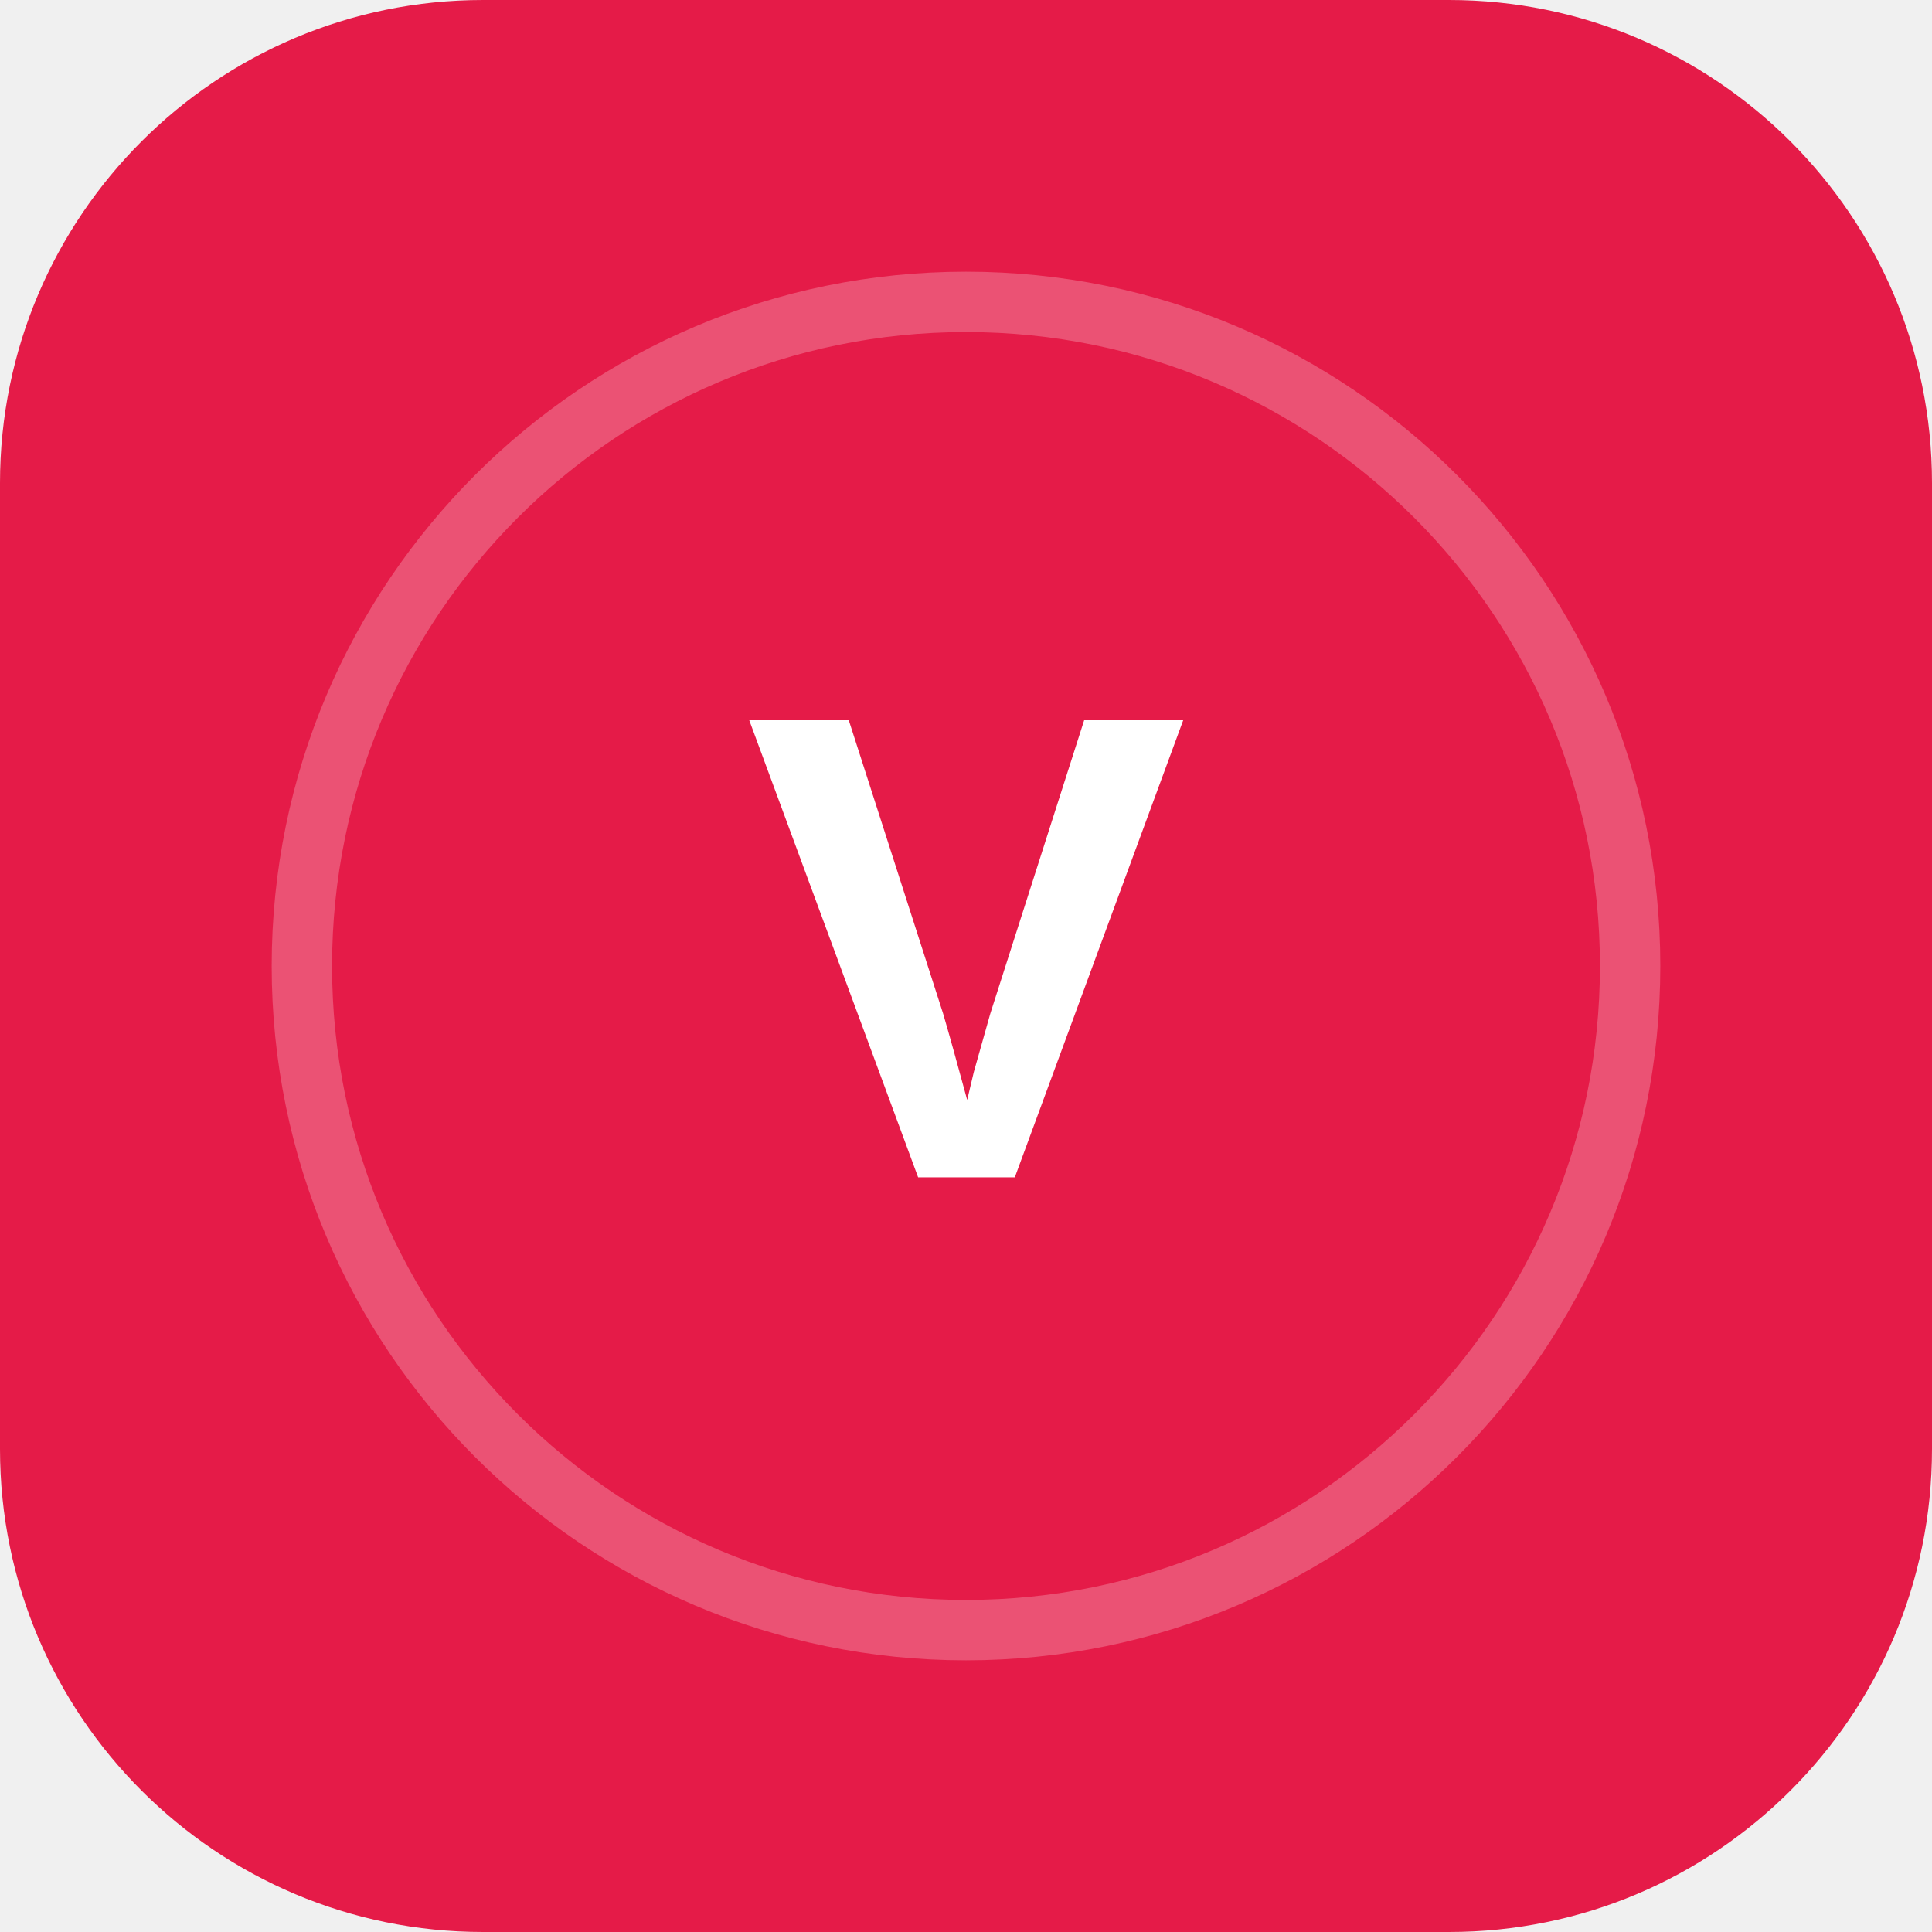
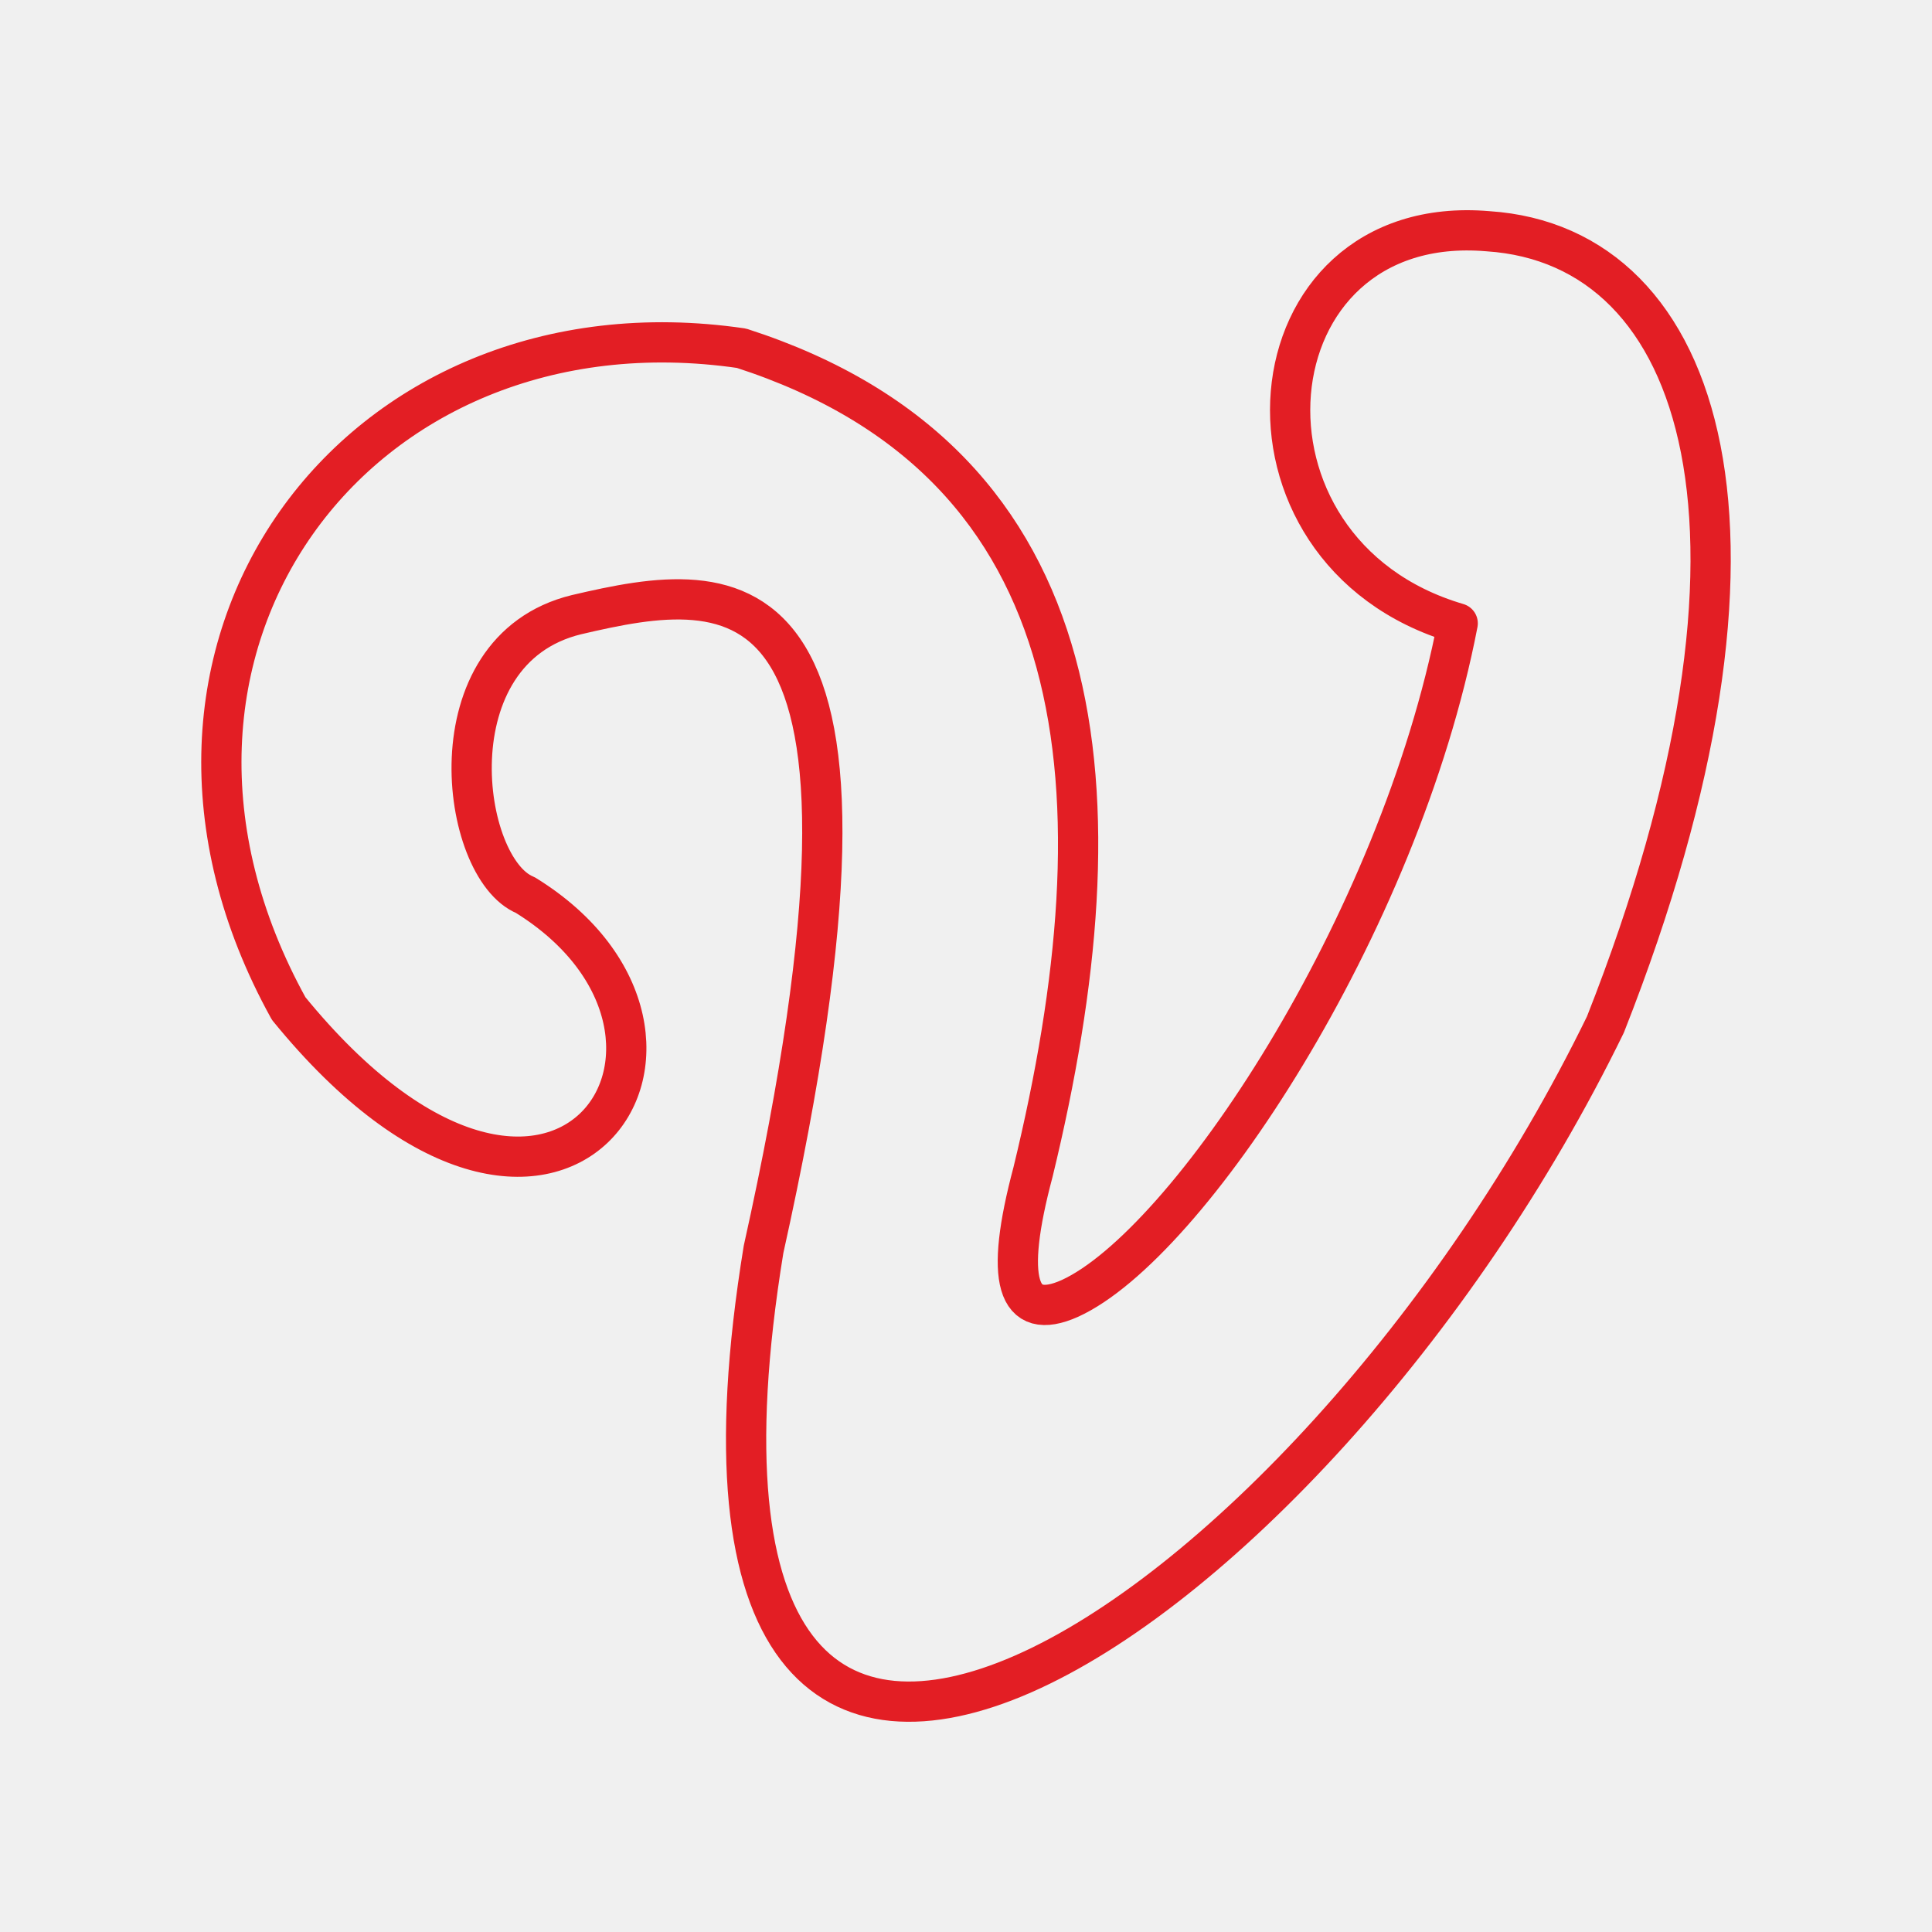
- <svg xmlns="http://www.w3.org/2000/svg" viewBox="0 0 64 64" role="img" aria-label="VIDIO">
-   <rect width="64" height="64" rx="16" fill="#E51B48" />
-   <circle cx="32" cy="32" r="22" fill="none" stroke="#ffffff" stroke-opacity=".24" stroke-width="2" />
-   <text x="32" y="39" text-anchor="middle" font-family="Arial,Helvetica,sans-serif" font-size="22" font-weight="800" fill="#fff">V</text>
+ <svg xmlns="http://www.w3.org/2000/svg" role="img" aria-label="Vidio" viewBox="0 0 48 48">
+   <path fill="none" stroke="#E31E24" stroke-linecap="round" stroke-linejoin="round" d="M26.581 32.259c2.907-1.324 8.181-9.236 9.635-16.772c-6.04-1.776-5.264-10.258.753-9.742c5.393.355 7.73 7.514 2.917 19.71c-7.352 15.082-24.263 26.084-20.916 5.587c3.854-17.33-.7-16.696-4.65-15.77c-3.617.883-2.885 6.308-1.27 6.965c5.716 3.53.775 10.98-5.878 2.82c-4.92-8.902 1.669-17.805 11.25-16.405c8.902 2.874 9.515 11.12 7.244 20.464q-1.077 4.036.915 3.143" />
</svg>
